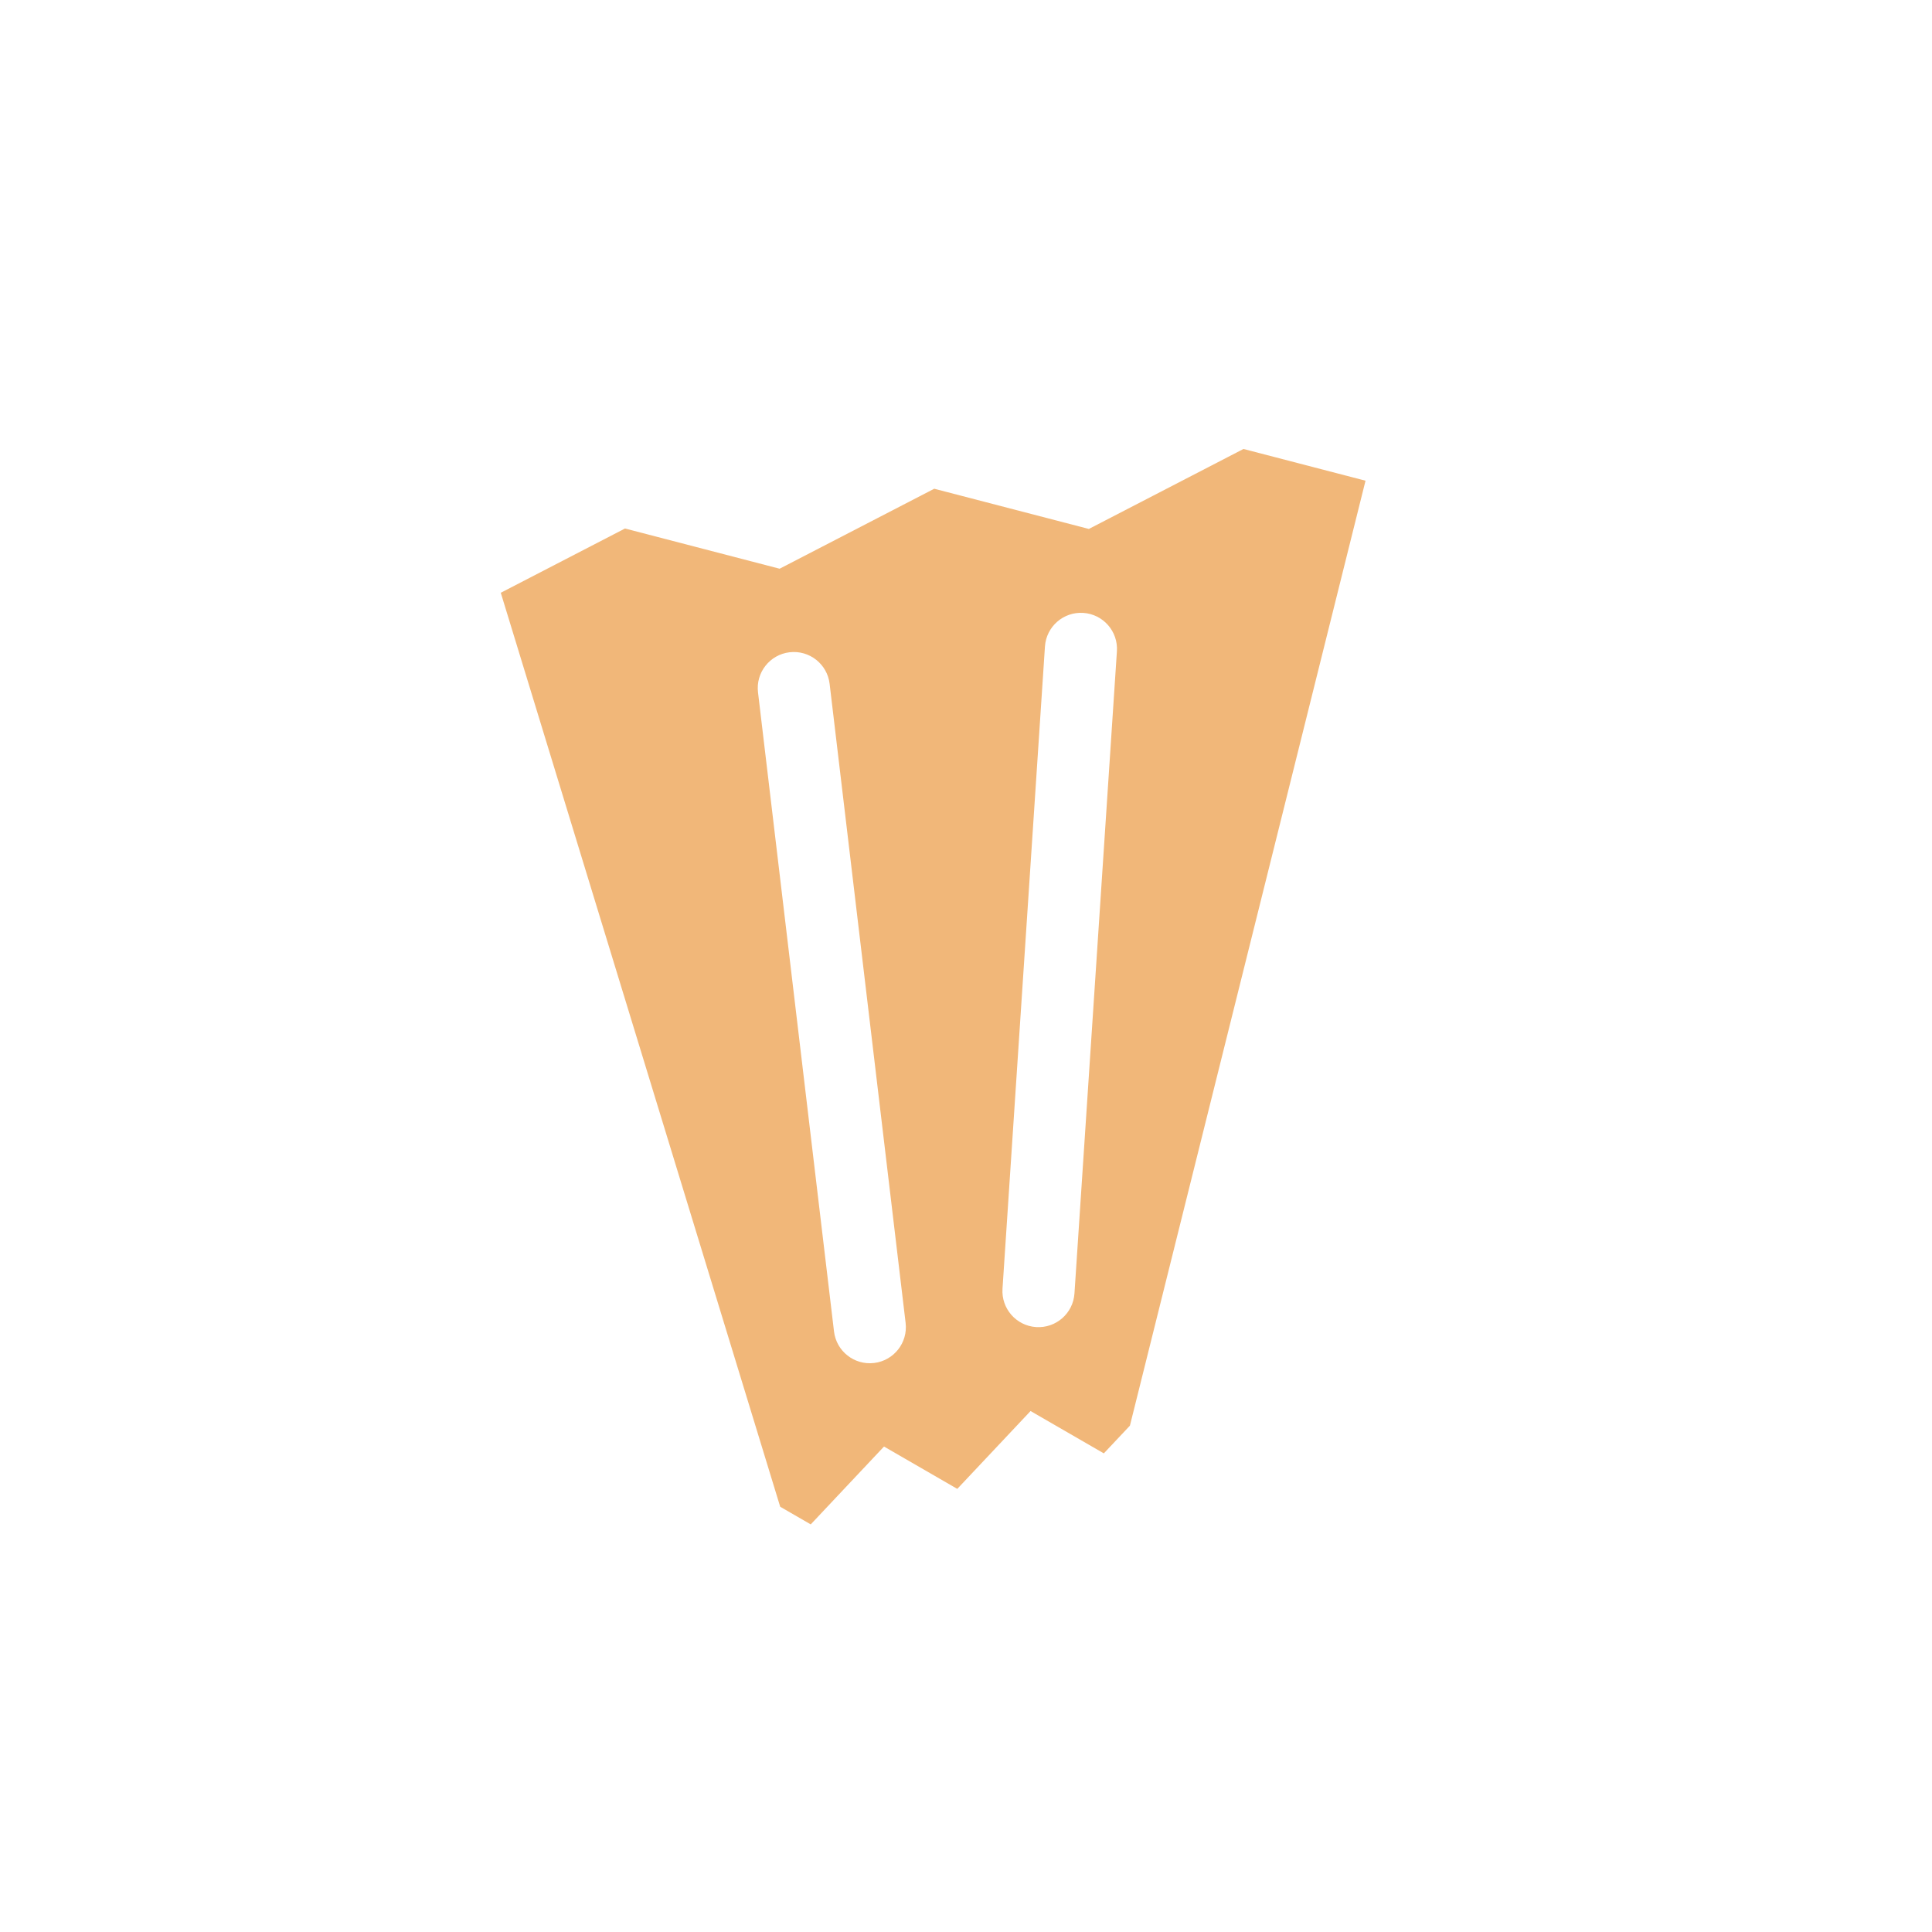
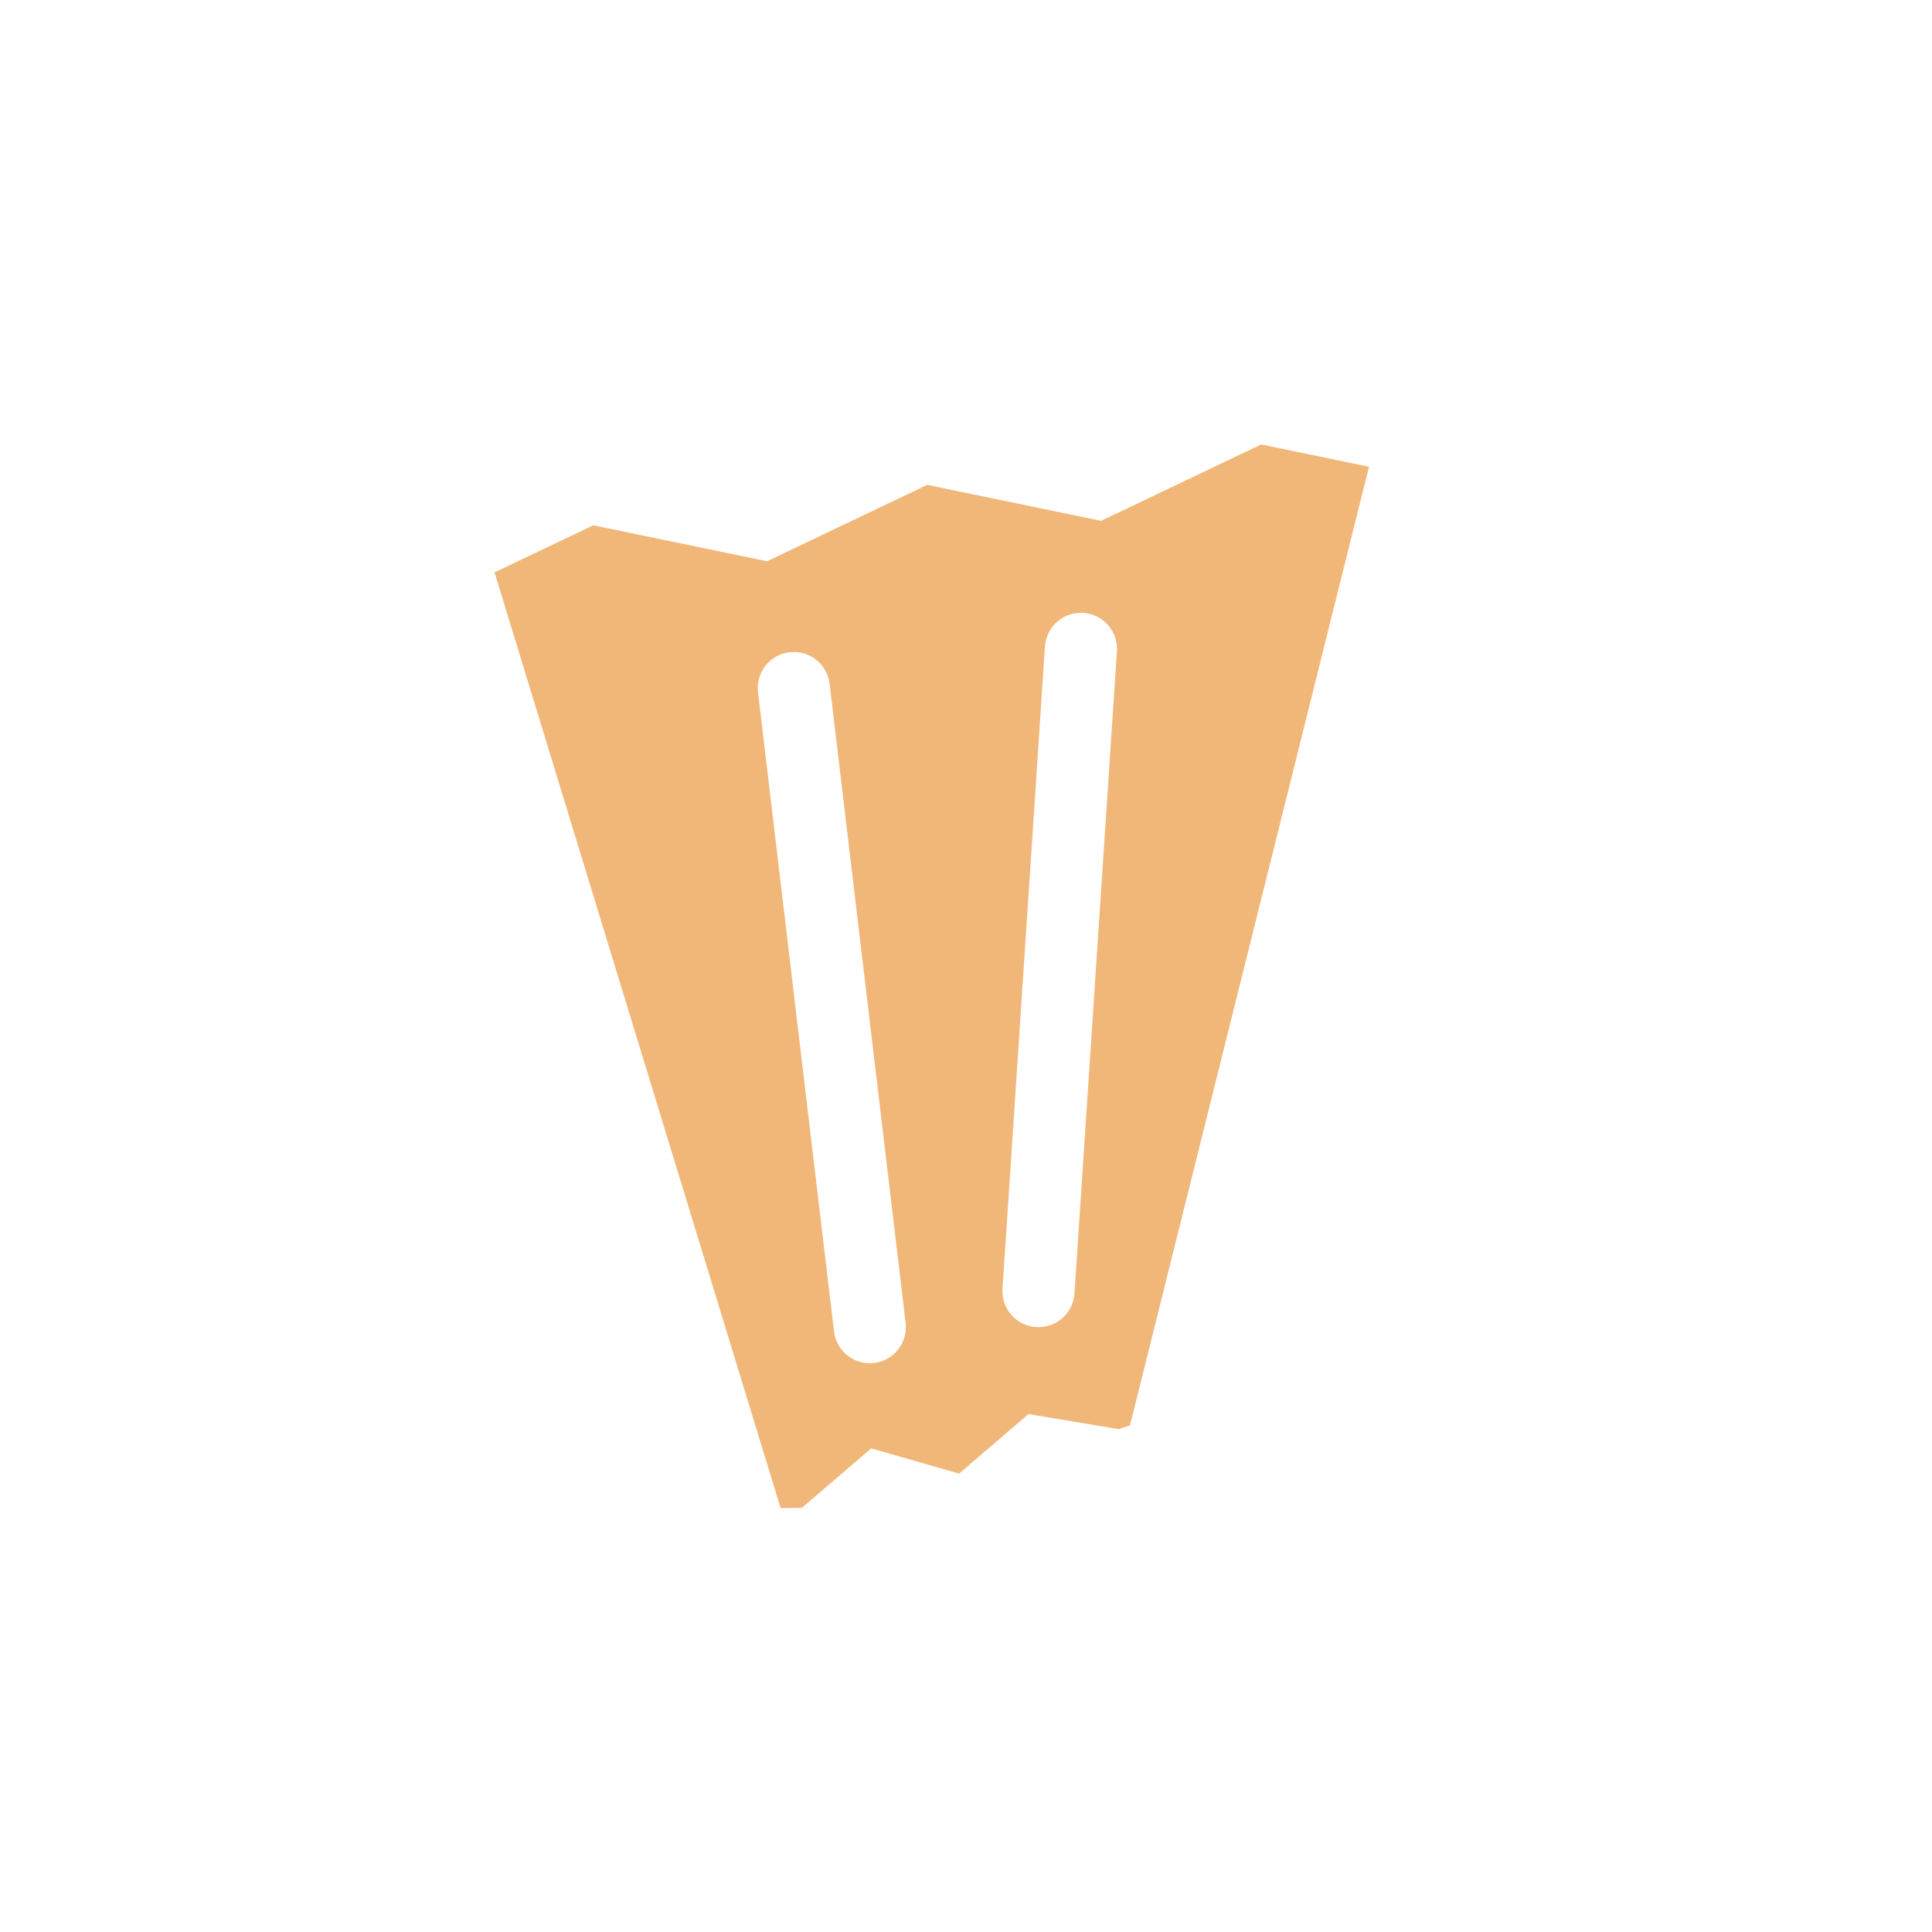
<svg xmlns="http://www.w3.org/2000/svg" width="1024" height="1024" viewBox="0 0 1024 1024">
-   <path fill="#F1B779" d="M723.753,254.785 L598.88,755.625 L585.052,770.317 L546.215,747.874 L507.379,789.137 L468.542,766.695 L429.706,807.958 L413.524,798.607 L265.42,314.18 L331.265,280.119 L413.215,301.432 L495.166,259.04 L577.116,280.354 L659.067,237.962 Z M418.481,345.714 C408,346.96 400.514,356.468 401.76,366.949 L442.042,705.692 C443.288,716.173 452.795,723.66 463.276,722.413 C473.758,721.167 481.244,711.66 479.998,701.179 L439.716,362.435 C438.469,351.954 428.962,344.468 418.481,345.714 Z M553.845,342.66 L531.347,683.047 C530.651,693.58 538.624,702.682 549.156,703.378 C559.688,704.074 568.79,696.1 569.487,685.568 L591.985,345.181 C592.681,334.649 584.707,325.547 574.175,324.85 C563.643,324.154 554.541,332.128 553.845,342.66 Z" />
+   <path fill="#F1B779" d="M725.594,247.402 L598.909,755.506 L592.928,757.475 L545.124,749.476 L508.341,781.038 L461.758,767.656 L424.975,799.217 L413.734,799.294 L262.117,303.377 L314.455,278.413 L406.559,297.484 L491.453,256.991 L583.557,276.063 L668.452,235.569 Z M418.481,345.714 C408,346.96 400.514,356.468 401.76,366.949 L442.042,705.692 C443.288,716.173 452.795,723.66 463.276,722.413 C473.758,721.167 481.244,711.66 479.998,701.179 L439.716,362.435 C438.469,351.954 428.962,344.468 418.481,345.714 Z M553.845,342.66 L531.347,683.047 C530.651,693.58 538.624,702.682 549.156,703.378 C559.688,704.074 568.79,696.1 569.487,685.568 L591.985,345.181 C592.681,334.649 584.707,325.547 574.175,324.85 C563.643,324.154 554.541,332.128 553.845,342.66 Z" />
</svg>
